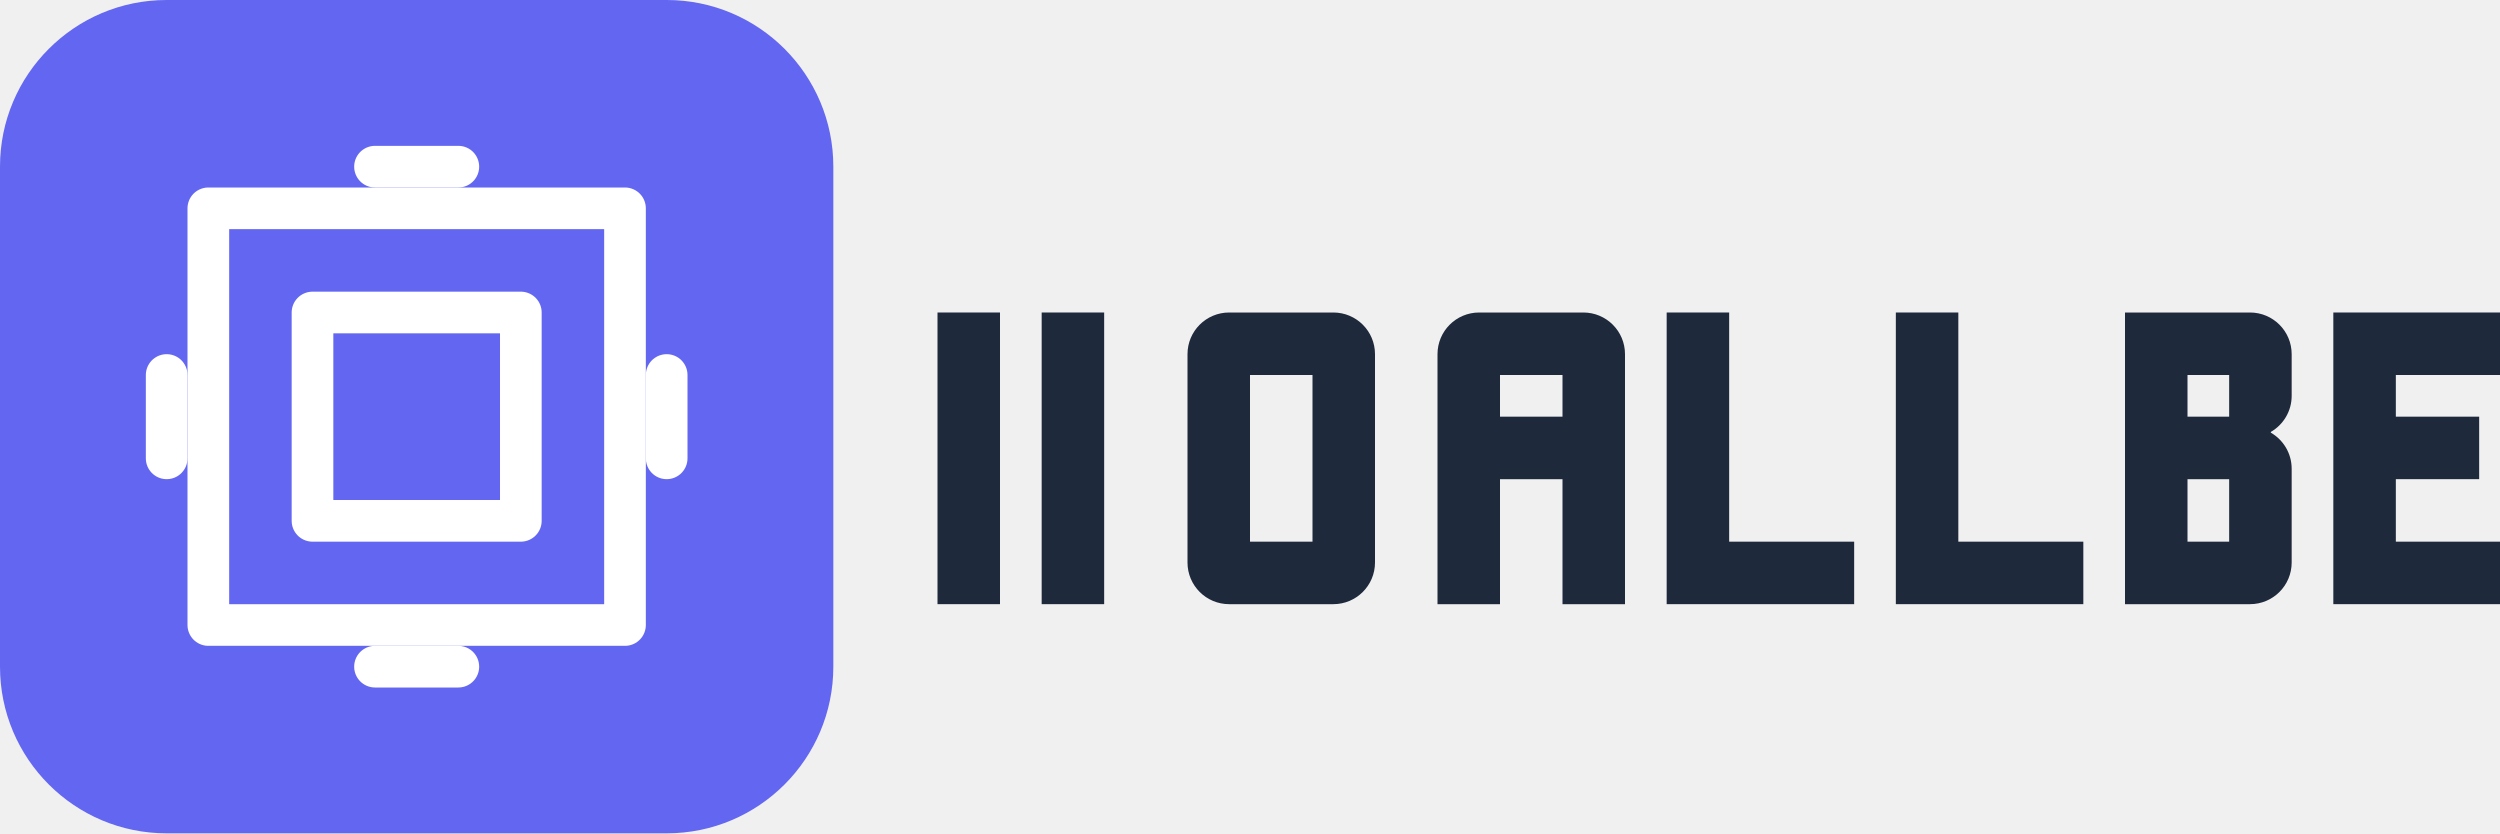
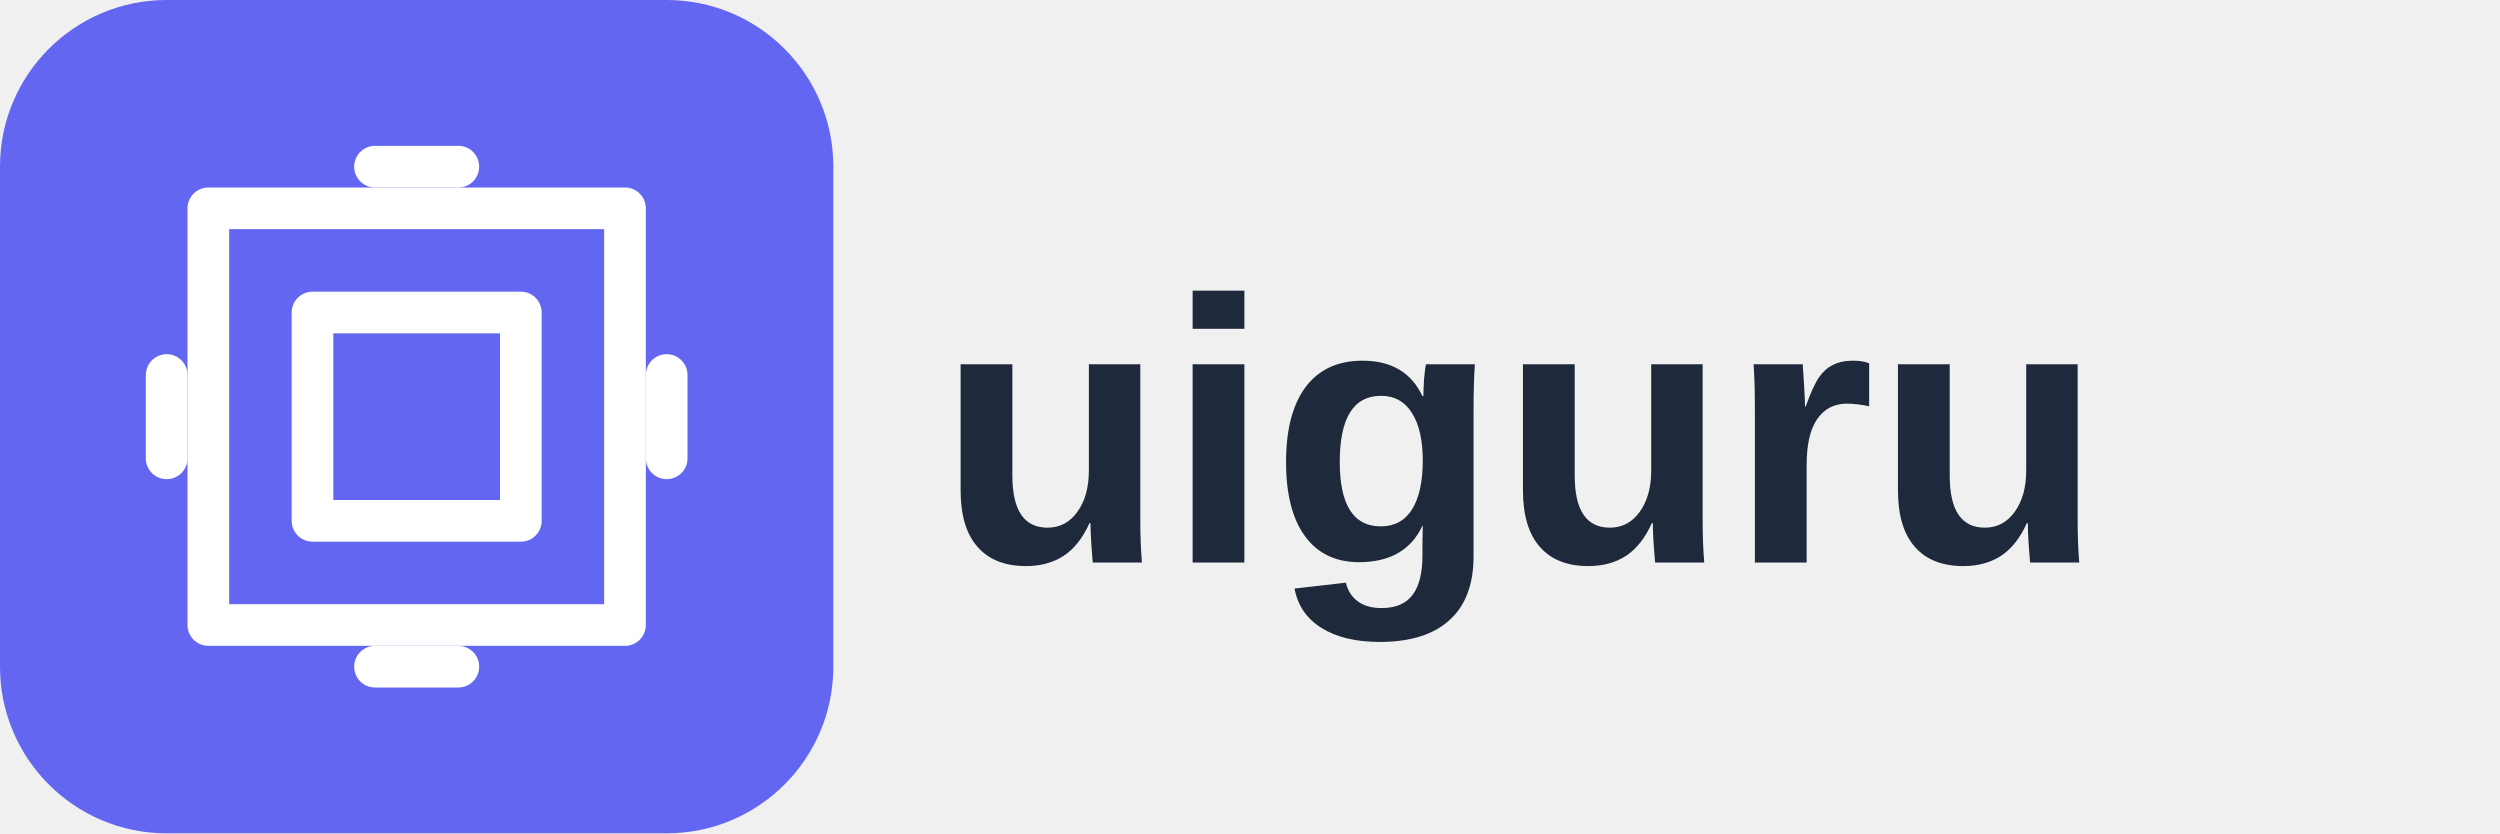
<svg xmlns="http://www.w3.org/2000/svg" width="120" height="40" viewBox="0 0 120 40" fill="none">
  <rect width="40" height="40" rx="8" fill="#6366F1" />
  <path d="M10 10H30V30H10V10Z" stroke="white" stroke-width="2" stroke-linecap="round" stroke-linejoin="round" />
  <path d="M15 15H25V25H15V15Z" stroke="white" stroke-width="2" stroke-linecap="round" stroke-linejoin="round" />
  <path d="M8 18V22" stroke="white" stroke-width="2" stroke-linecap="round" />
  <path d="M32 18V22" stroke="white" stroke-width="2" stroke-linecap="round" />
  <path d="M18 8H22" stroke="white" stroke-width="2" stroke-linecap="round" />
  <path d="M18 32H22" stroke="white" stroke-width="2" stroke-linecap="round" />
-   <path d="M45 15H48V29H45V15Z" fill="#1E293B" />
-   <path d="M50 15H53V29H50V15Z" fill="#1E293B" />
-   <path d="M59 15C57.895 15 57 15.895 57 17V27C57 28.105 57.895 29 59 29H64C65.105 29 66 28.105 66 27V17C66 15.895 65.105 15 64 15H59ZM63 18V26H60V18H63Z" fill="#1E293B" />
-   <path d="M71 15C69.895 15 69 15.895 69 17V29H72V23H75V29H78V17C78 15.895 77.105 15 76 15H71ZM75 18V20H72V18H75Z" fill="#1E293B" />
-   <path d="M80 15H83V26H89V29H80V15Z" fill="#1E293B" />
-   <path d="M91 15H94V26H100V29H91V15Z" fill="#1E293B" />
-   <path d="M102 15H108C109.105 15 110 15.895 110 17V19C110 19.74 109.598 20.387 109 20.732V20.768C109.598 21.113 110 21.76 110 22.5V27C110 28.105 109.105 29 108 29H102V15ZM105 20H107V18H105V20ZM105 26H107V23H105V26Z" fill="#1E293B" />
-   <path d="M112 15H120V18H115V20H119V23H115V26H120V29H112V15Z" fill="#1E293B" />
+   <text x="45" y="27" font-family="Arial, sans-serif" font-weight="bold" font-size="18" fill="#1E293B">uiguru</text>
</svg>
